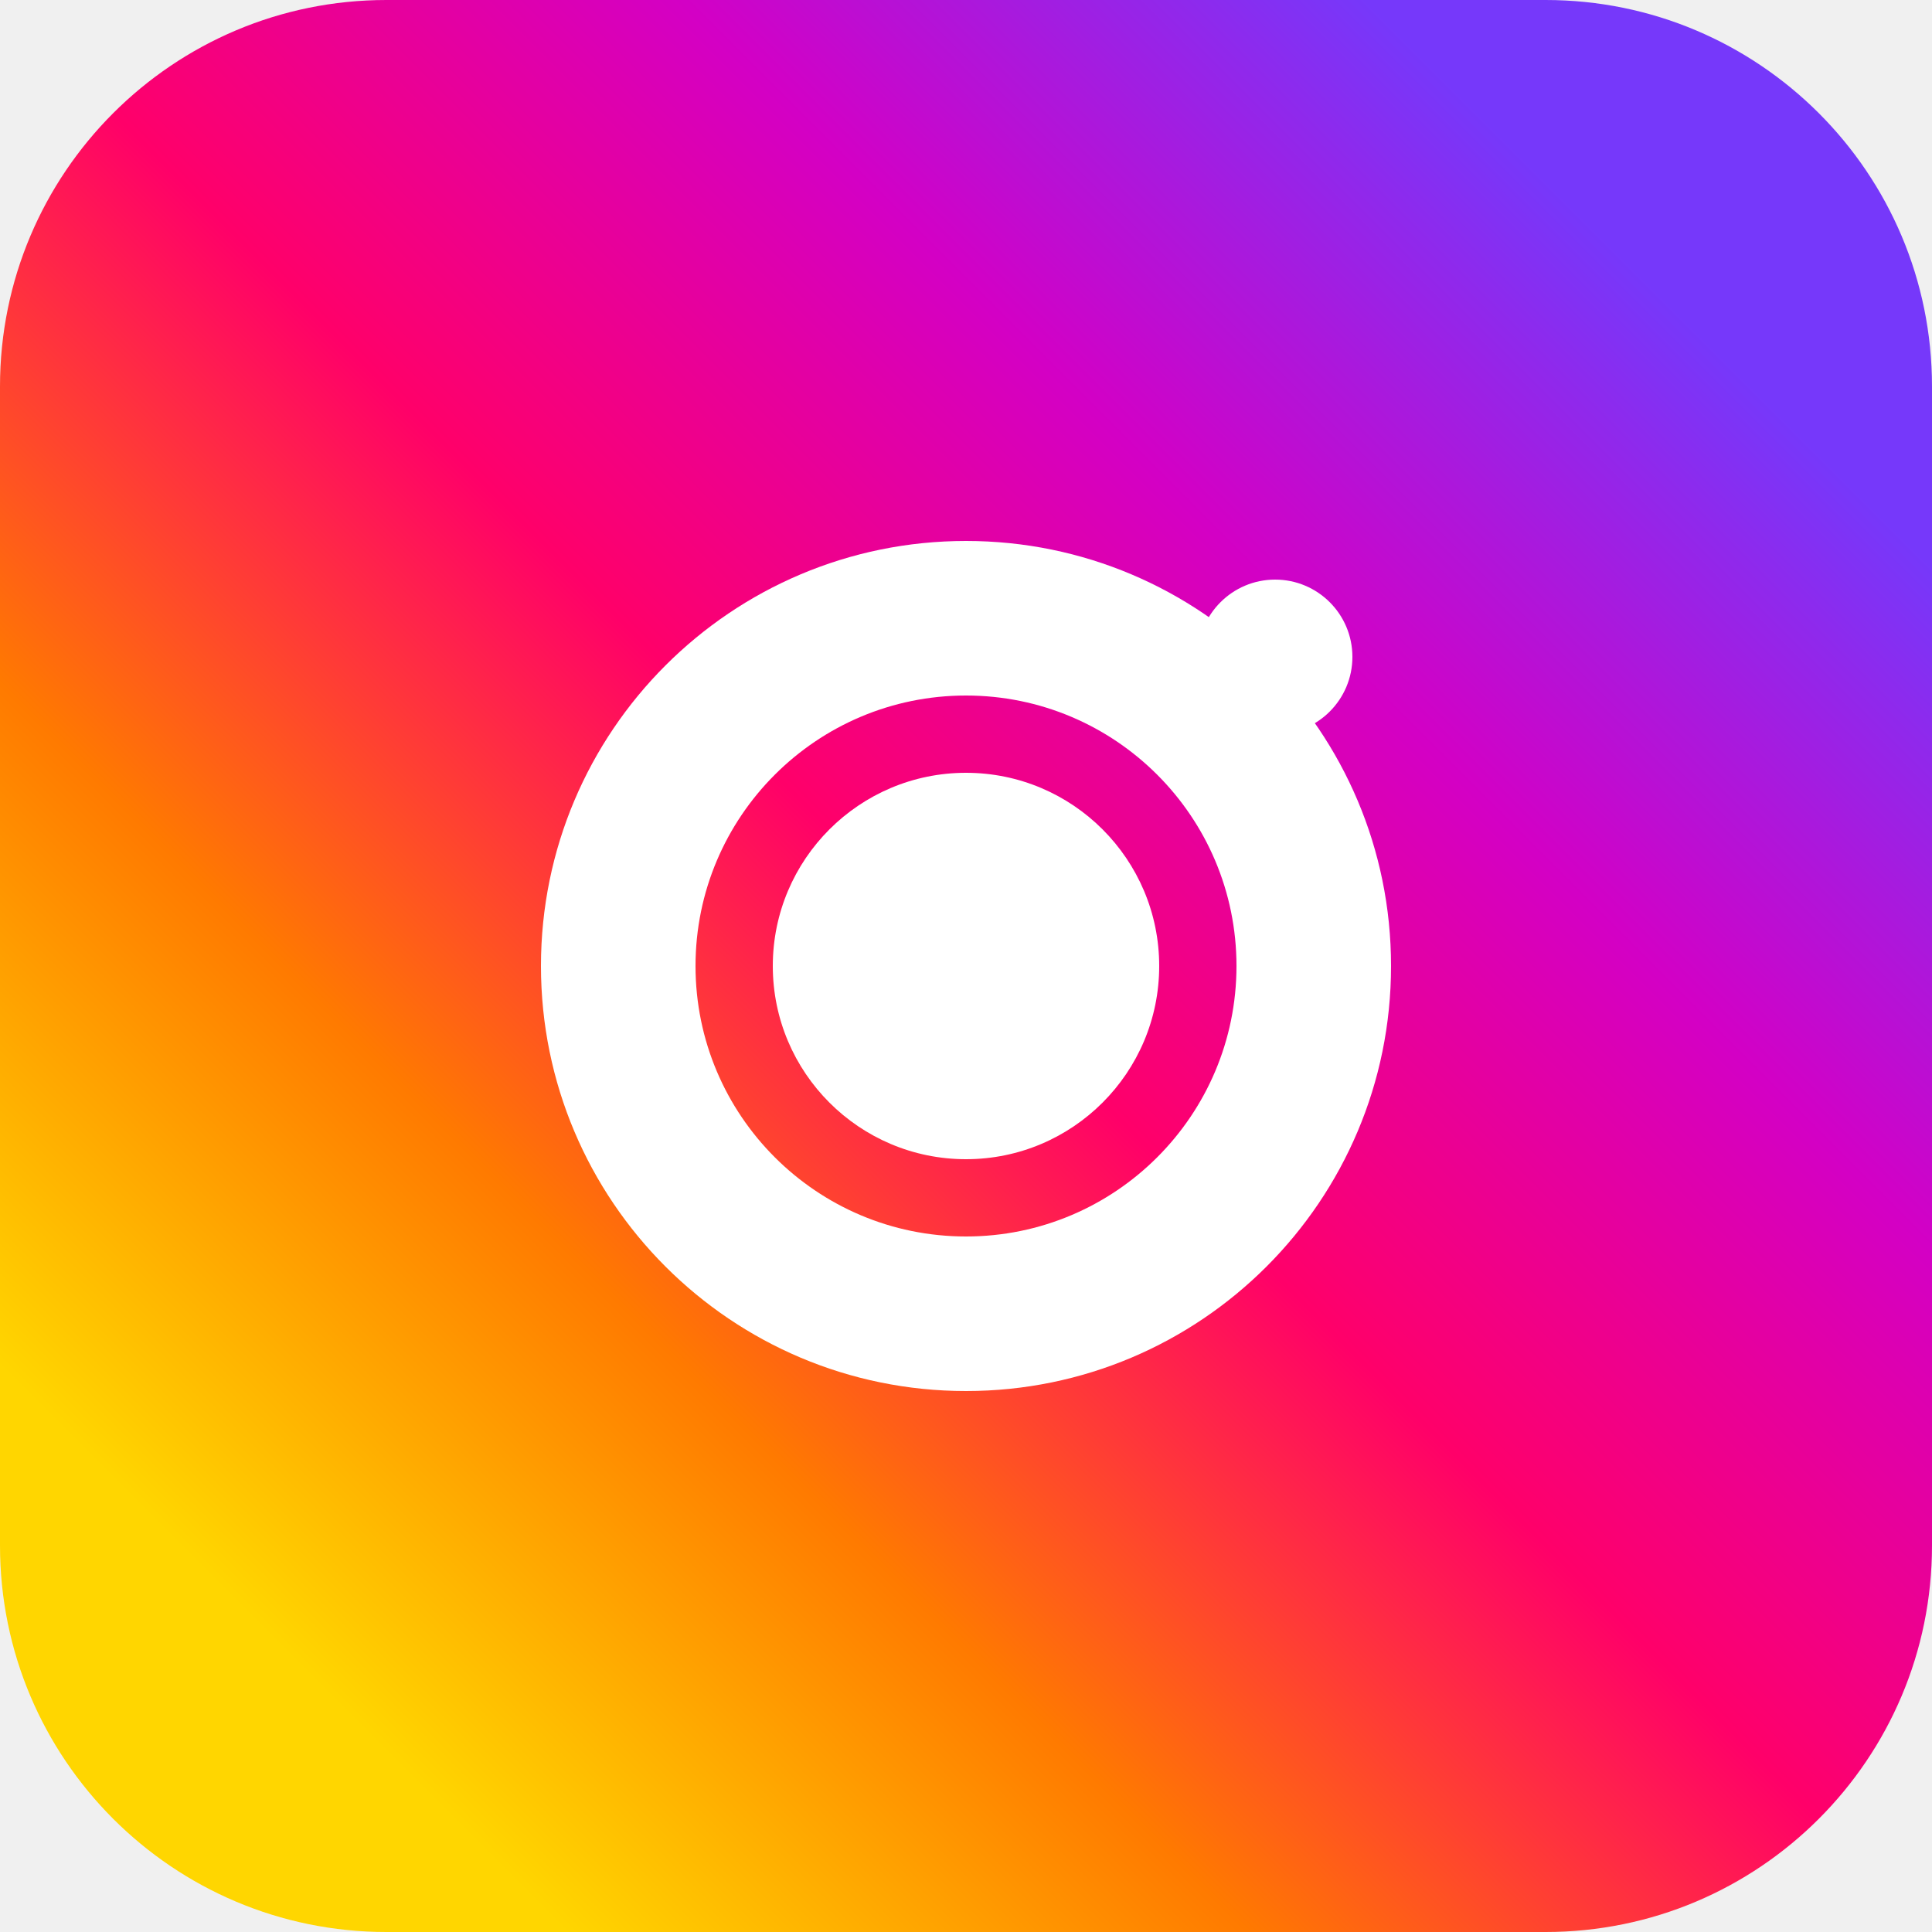
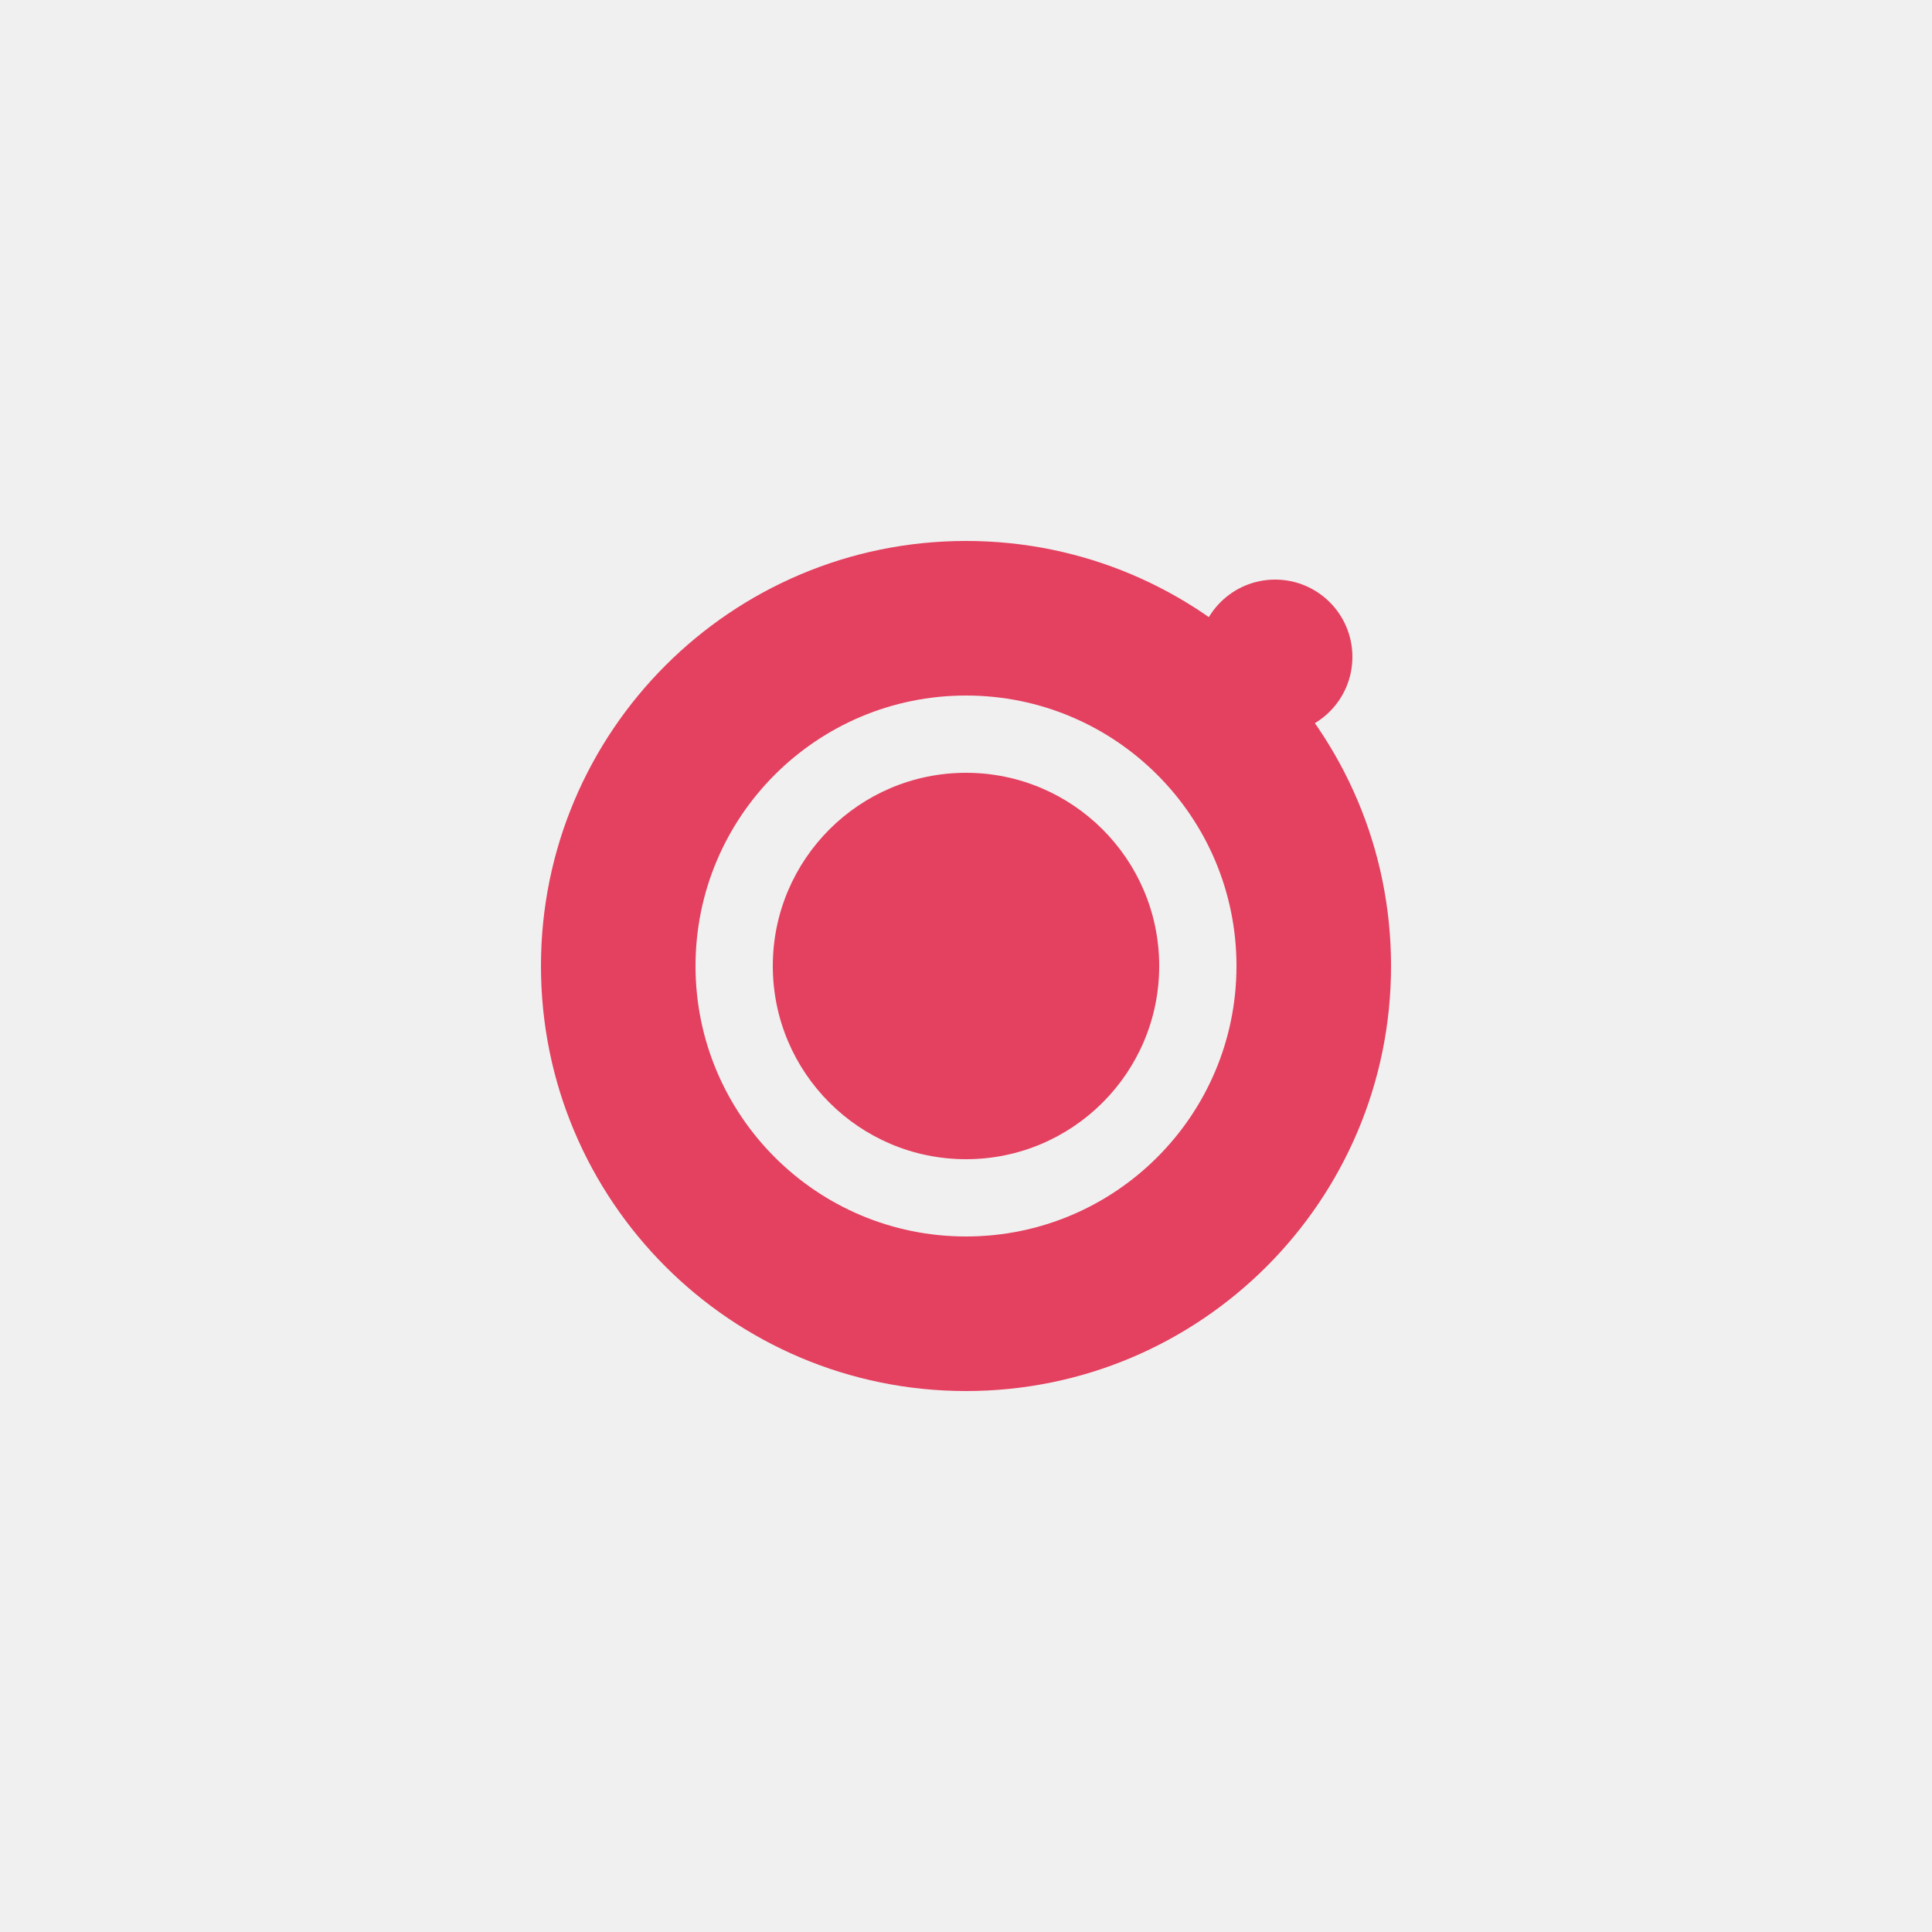
<svg xmlns="http://www.w3.org/2000/svg" width="100" height="100" viewBox="0 0 100 100" fill="none">
-   <rect width="100" height="100" rx="20" fill="url(#paint0_linear)" />
-   <path d="M50 28C37.85 28 28 37.85 28 50C28 62.15 37.85 72 50 72C62.15 72 72 62.15 72 50C72 37.85 62.15 28 50 28ZM50 64C42.27 64 36 57.73 36 50C36 42.27 42.27 36 50 36C57.73 36 64 42.27 64 50C64 57.73 57.73 64 50 64Z" fill="white" />
-   <path d="M50 40C44.48 40 40 44.48 40 50C40 55.52 44.48 60 50 60C55.52 60 60 55.52 60 50C60 44.48 55.52 40 50 40Z" fill="white" />
-   <circle cx="66" cy="34" r="4" fill="white" />
-   <defs>
-     <linearGradient id="paint0_linear" x1="14.645" y1="85.355" x2="85.355" y2="14.645" gradientUnits="userSpaceOnUse">
-       <stop stop-color="#FFD600" />
-       <stop offset="0.25" stop-color="#FF7A00" />
-       <stop offset="0.5" stop-color="#FF0069" />
-       <stop offset="0.75" stop-color="#D300C5" />
-       <stop offset="1" stop-color="#7638FA" />
-     </linearGradient>
-   </defs>
+   <path d="M50 28C37.85 28 28 37.85 28 50C28 62.15 37.85 72 50 72C62.15 72 72 62.15 72 50C72 37.85 62.15 28 50 28ZM50 64C42.27 64 36 57.73 36 50C36 42.27 42.27 36 50 36C57.73 36 64 42.27 64 50C64 57.73 57.73 64 50 64Z" fill="#E4405F" />
+   <path d="M50 40C44.48 40 40 44.48 40 50C40 55.52 44.48 60 50 60C55.52 60 60 55.52 60 50C60 44.48 55.52 40 50 40Z" fill="#E4405F" />
+   <circle cx="66" cy="34" r="4" fill="#E4405F" />
</svg>
